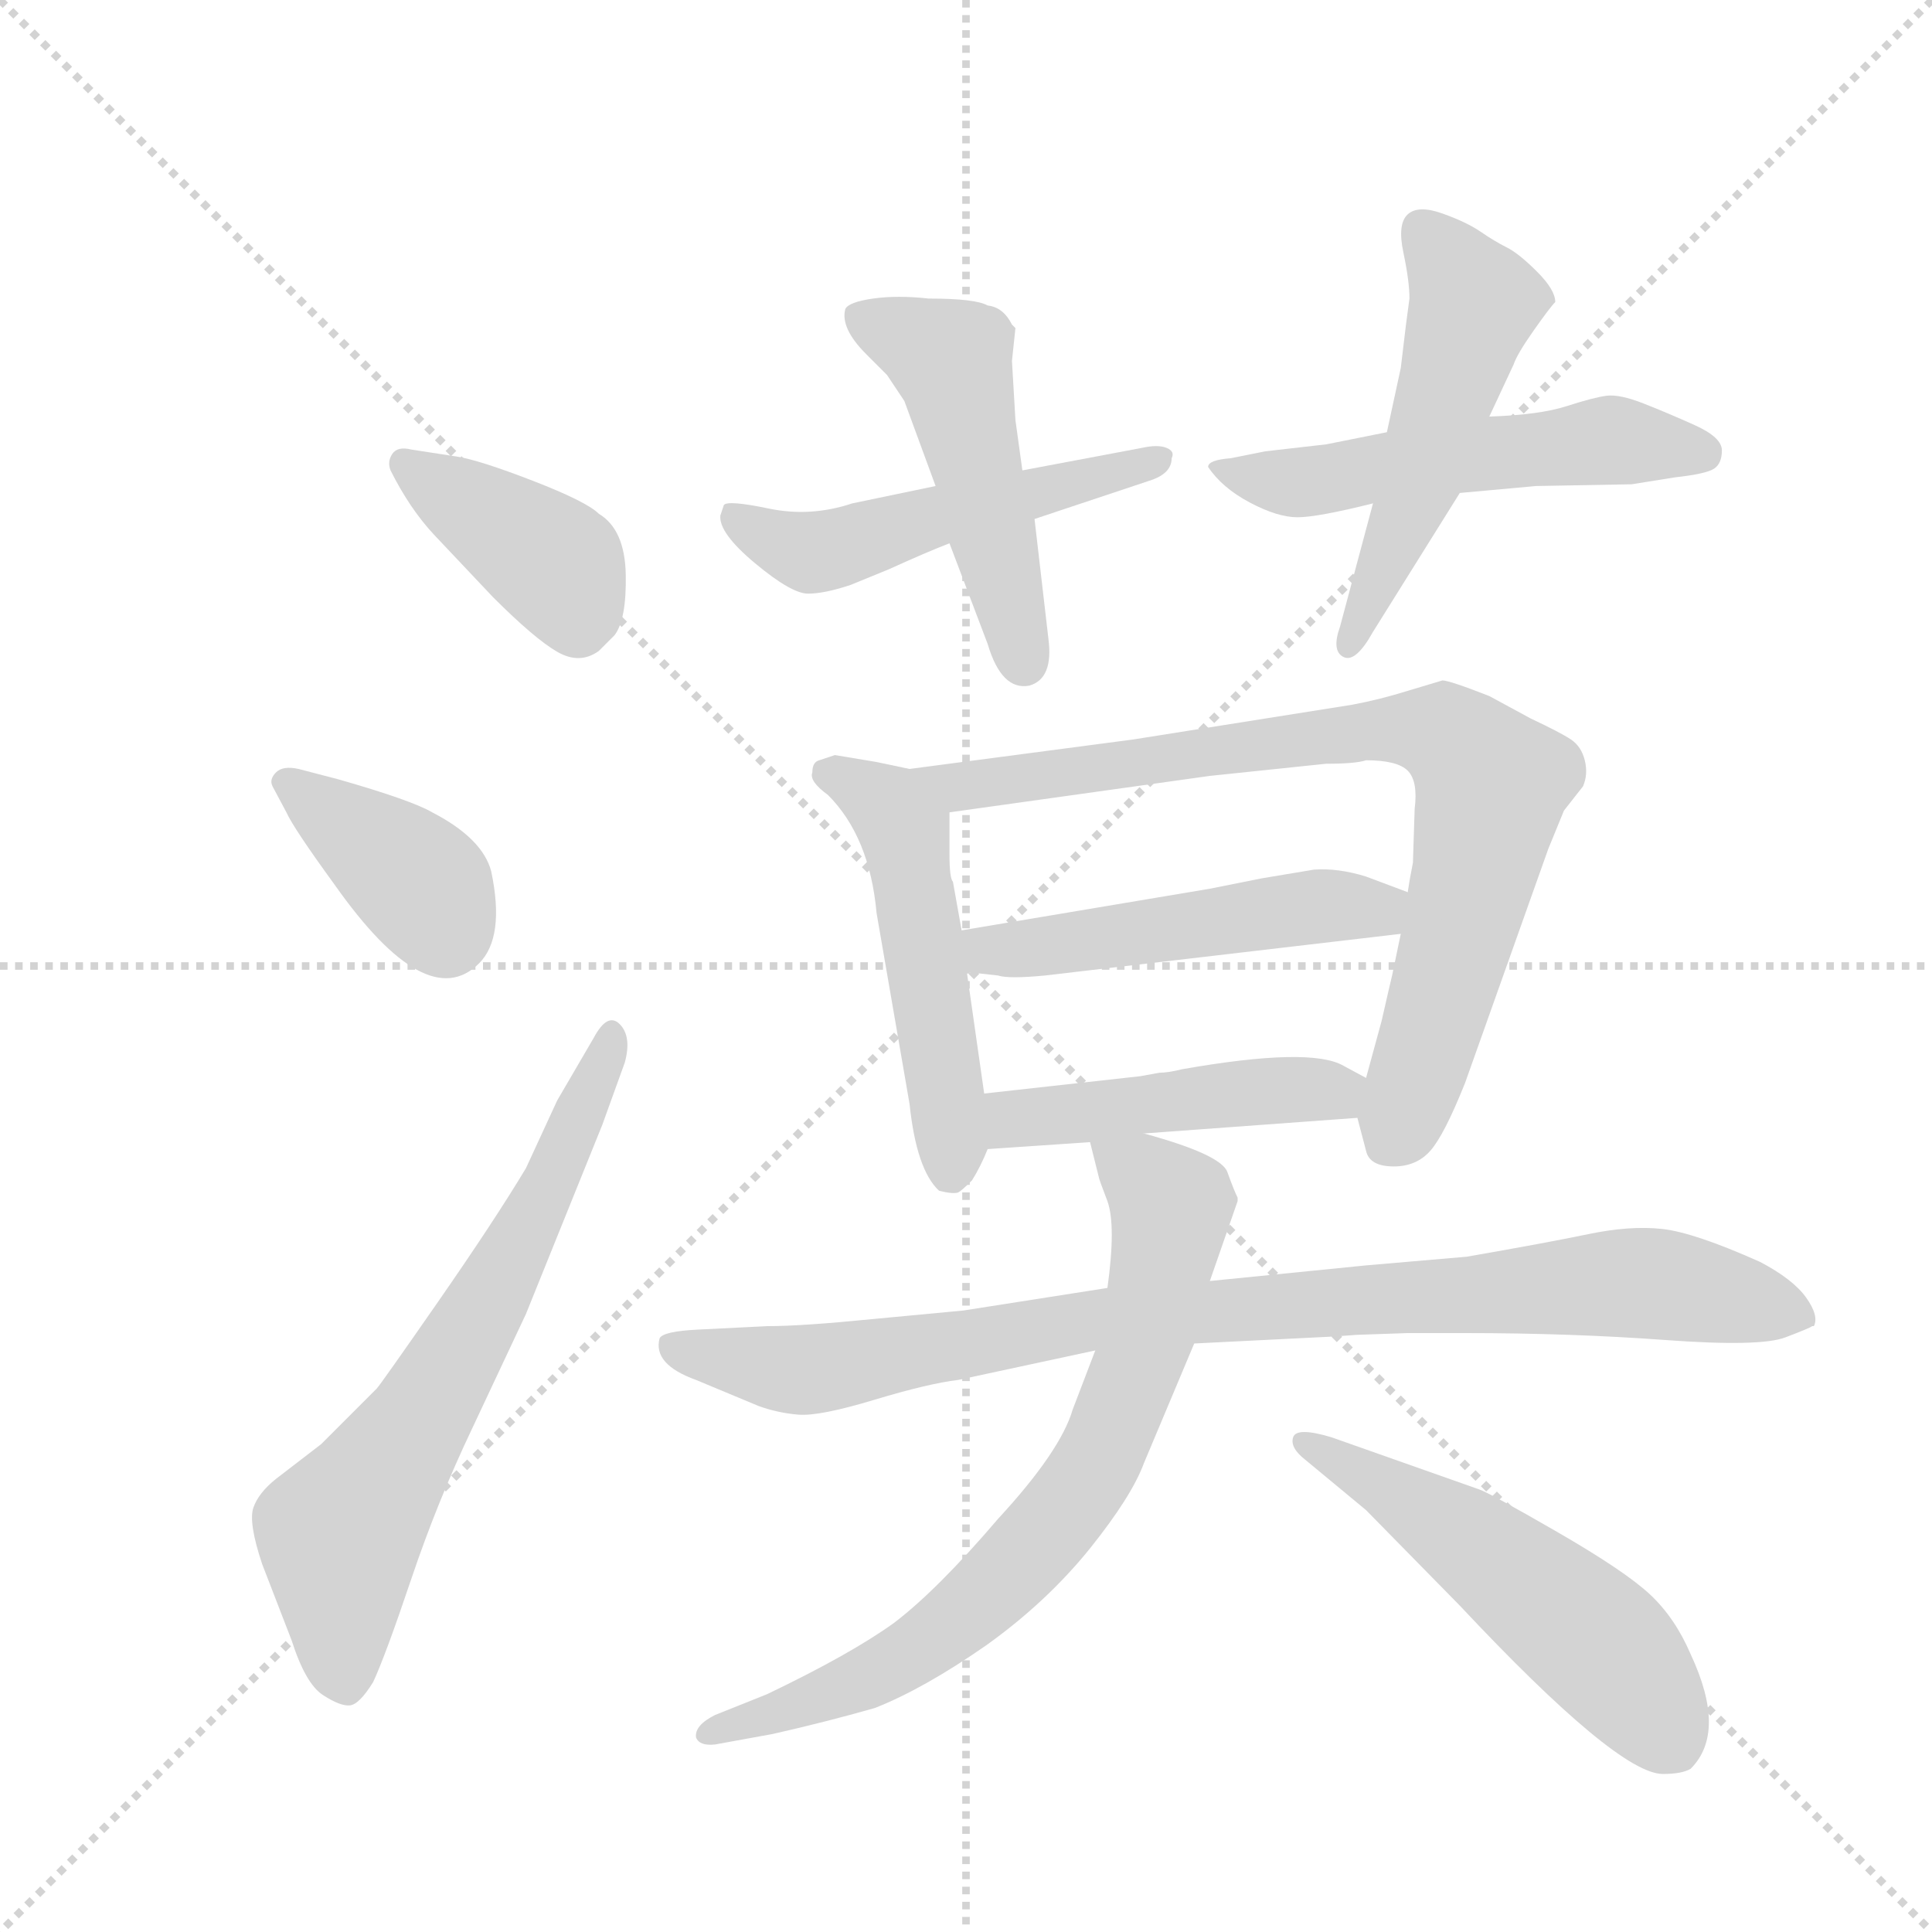
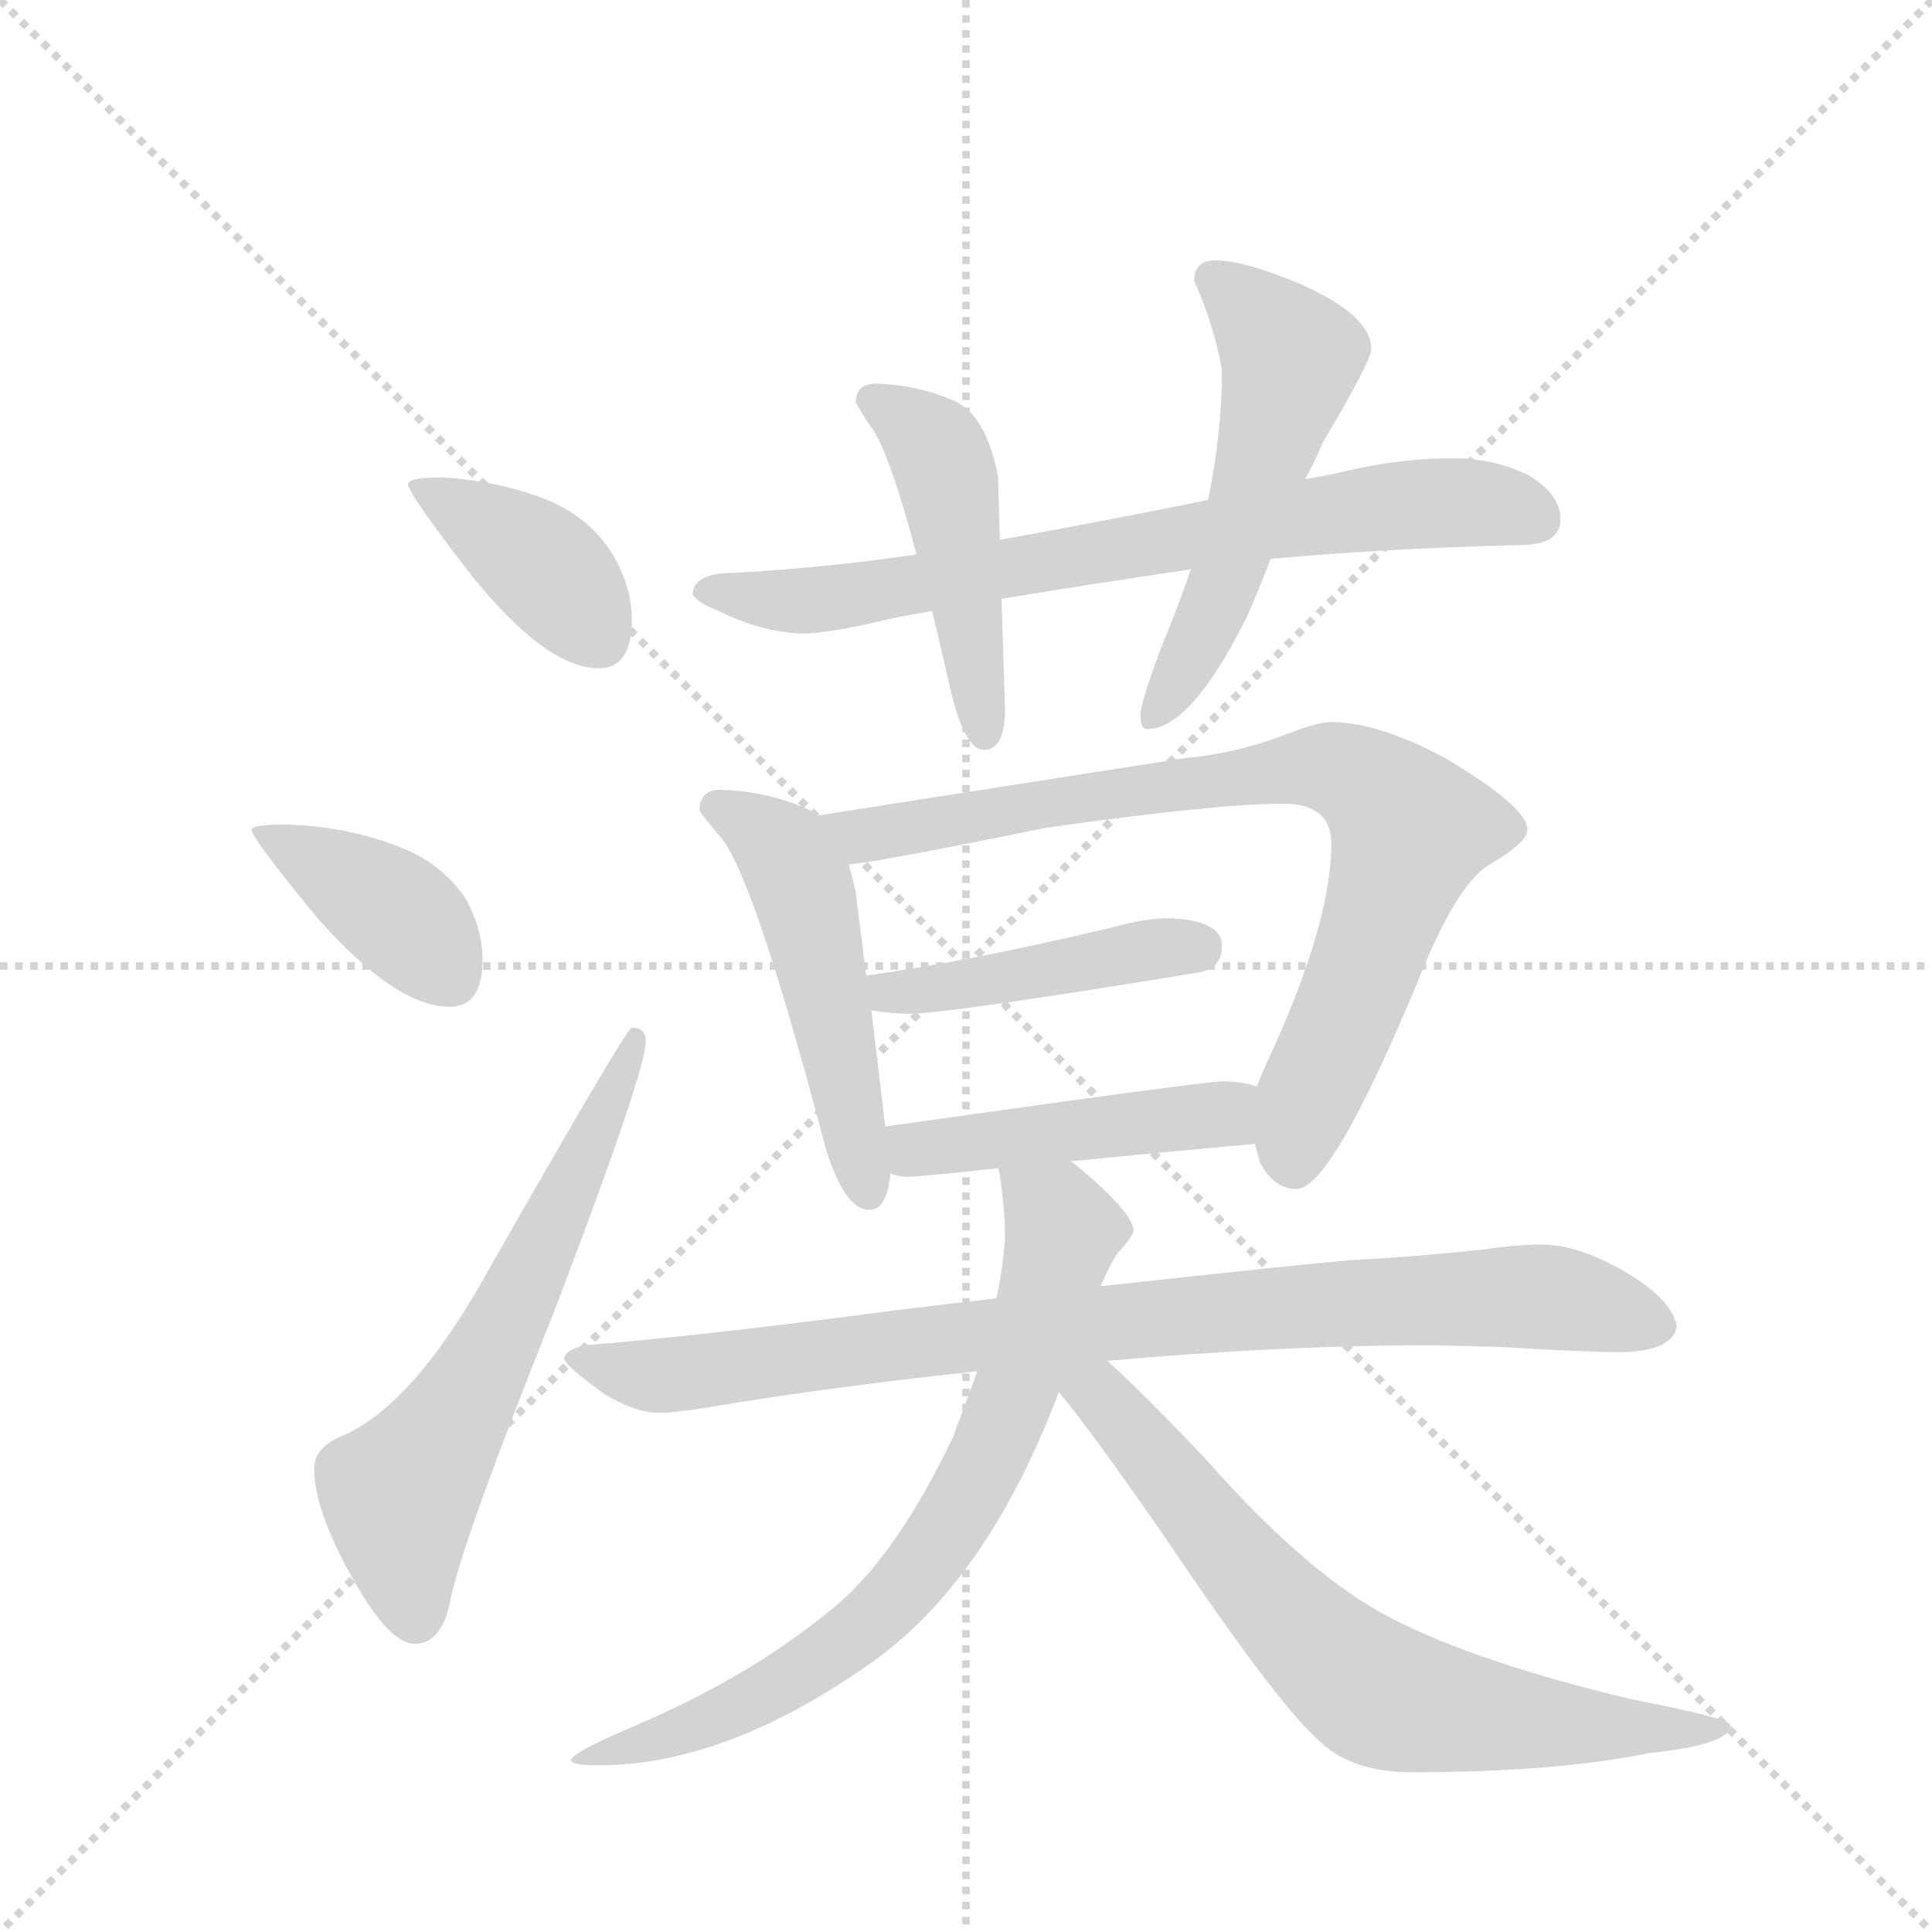
<svg xmlns="http://www.w3.org/2000/svg" version="1.1" viewBox="0 0 1024 1024">
  <g stroke="lightgray" stroke-dasharray="1,1" stroke-width="1" transform="scale(4, 4)">
    <line x1="0" y1="0" x2="256" y2="256" />
    <line x1="256" y1="0" x2="0" y2="256" />
    <line x1="128" y1="0" x2="128" y2="256" />
    <line x1="0" y1="128" x2="256" y2="128" />
  </g>
  <g transform="scale(0.92, -0.92) translate(60, -900)">
    <style type="text/css">
      
        @keyframes keyframes0 {
          from {
            stroke: blue;
-             stroke-dashoffset: 396;
+             stroke-dashoffset: 397;
            stroke-width: 128;
          }
          56% {
            animation-timing-function: step-end;
            stroke: blue;
            stroke-dashoffset: 0;
            stroke-width: 128;
          }
          to {
            stroke: black;
            stroke-width: 1024;
          }
        }
        #make-me-a-hanzi-animation-0 {
-           animation: keyframes0 0.572s both;
+           animation: keyframes0 0.573s both;
          animation-delay: 0s;
          animation-timing-function: linear;
        }
      
        @keyframes keyframes1 {
          from {
            stroke: blue;
-             stroke-dashoffset: 383;
-             stroke-width: 128;
-           }
-           55% {
+             stroke-dashoffset: 398;
+             stroke-width: 128;
+           }
+           56% {
            animation-timing-function: step-end;
            stroke: blue;
            stroke-dashoffset: 0;
            stroke-width: 128;
          }
          to {
            stroke: black;
            stroke-width: 1024;
          }
        }
        #make-me-a-hanzi-animation-1 {
-           animation: keyframes1 0.562s both;
-           animation-delay: 0.572s;
+           animation: keyframes1 0.574s both;
+           animation-delay: 0.573s;
          animation-timing-function: linear;
        }
      
        @keyframes keyframes2 {
          from {
            stroke: blue;
-             stroke-dashoffset: 671;
-             stroke-width: 128;
-           }
-           69% {
+             stroke-dashoffset: 625;
+             stroke-width: 128;
+           }
+           67% {
            animation-timing-function: step-end;
            stroke: blue;
            stroke-dashoffset: 0;
            stroke-width: 128;
          }
          to {
            stroke: black;
            stroke-width: 1024;
          }
        }
        #make-me-a-hanzi-animation-2 {
-           animation: keyframes2 0.796s both;
-           animation-delay: 1.134s;
+           animation: keyframes2 0.759s both;
+           animation-delay: 1.147s;
          animation-timing-function: linear;
        }
      
        @keyframes keyframes3 {
          from {
            stroke: blue;
-             stroke-dashoffset: 513;
-             stroke-width: 128;
-           }
-           63% {
+             stroke-dashoffset: 737;
+             stroke-width: 128;
+           }
+           71% {
            animation-timing-function: step-end;
            stroke: blue;
            stroke-dashoffset: 0;
            stroke-width: 128;
          }
          to {
            stroke: black;
            stroke-width: 1024;
          }
        }
        #make-me-a-hanzi-animation-3 {
-           animation: keyframes3 0.667s both;
-           animation-delay: 1.93s;
+           animation: keyframes3 0.85s both;
+           animation-delay: 1.906s;
          animation-timing-function: linear;
        }
      
        @keyframes keyframes4 {
          from {
            stroke: blue;
-             stroke-dashoffset: 495;
+             stroke-dashoffset: 468;
+             stroke-width: 128;
+           }
+           60% {
+             animation-timing-function: step-end;
+             stroke: blue;
+             stroke-dashoffset: 0;
+             stroke-width: 128;
+           }
+           to {
+             stroke: black;
+             stroke-width: 1024;
+           }
+         }
+         #make-me-a-hanzi-animation-4 {
+           animation: keyframes4 0.631s both;
+           animation-delay: 2.755s;
+           animation-timing-function: linear;
+         }
+       
+         @keyframes keyframes5 {
+           from {
+             stroke: blue;
+             stroke-dashoffset: 543;
+             stroke-width: 128;
+           }
+           64% {
+             animation-timing-function: step-end;
+             stroke: blue;
+             stroke-dashoffset: 0;
+             stroke-width: 128;
+           }
+           to {
+             stroke: black;
+             stroke-width: 1024;
+           }
+         }
+         #make-me-a-hanzi-animation-5 {
+           animation: keyframes5 0.692s both;
+           animation-delay: 3.386s;
+           animation-timing-function: linear;
+         }
+       
+         @keyframes keyframes6 {
+           from {
+             stroke: blue;
+             stroke-dashoffset: 507;
            stroke-width: 128;
          }
          62% {
            animation-timing-function: step-end;
            stroke: blue;
            stroke-dashoffset: 0;
            stroke-width: 128;
          }
          to {
            stroke: black;
            stroke-width: 1024;
          }
        }
-         #make-me-a-hanzi-animation-4 {
-           animation: keyframes4 0.653s both;
-           animation-delay: 2.597s;
-           animation-timing-function: linear;
-         }
-       
-         @keyframes keyframes5 {
-           from {
-             stroke: blue;
-             stroke-dashoffset: 536;
-             stroke-width: 128;
-           }
-           64% {
-             animation-timing-function: step-end;
-             stroke: blue;
-             stroke-dashoffset: 0;
-             stroke-width: 128;
-           }
-           to {
-             stroke: black;
-             stroke-width: 1024;
-           }
-         }
-         #make-me-a-hanzi-animation-5 {
-           animation: keyframes5 0.686s both;
-           animation-delay: 3.25s;
-           animation-timing-function: linear;
-         }
-       
-         @keyframes keyframes6 {
-           from {
-             stroke: blue;
-             stroke-dashoffset: 519;
-             stroke-width: 128;
-           }
-           63% {
-             animation-timing-function: step-end;
-             stroke: blue;
-             stroke-dashoffset: 0;
-             stroke-width: 128;
-           }
-           to {
-             stroke: black;
-             stroke-width: 1024;
-           }
-         }
        #make-me-a-hanzi-animation-6 {
-           animation: keyframes6 0.672s both;
-           animation-delay: 3.937s;
+           animation: keyframes6 0.663s both;
+           animation-delay: 4.078s;
          animation-timing-function: linear;
        }
      
        @keyframes keyframes7 {
          from {
            stroke: blue;
-             stroke-dashoffset: 508;
-             stroke-width: 128;
-           }
-           62% {
+             stroke-dashoffset: 813;
+             stroke-width: 128;
+           }
+           73% {
            animation-timing-function: step-end;
            stroke: blue;
            stroke-dashoffset: 0;
            stroke-width: 128;
          }
          to {
            stroke: black;
            stroke-width: 1024;
          }
        }
        #make-me-a-hanzi-animation-7 {
-           animation: keyframes7 0.663s both;
-           animation-delay: 4.609s;
+           animation: keyframes7 0.912s both;
+           animation-delay: 4.741s;
          animation-timing-function: linear;
        }
      
        @keyframes keyframes8 {
          from {
            stroke: blue;
-             stroke-dashoffset: 816;
-             stroke-width: 128;
-           }
-           73% {
+             stroke-dashoffset: 444;
+             stroke-width: 128;
+           }
+           59% {
            animation-timing-function: step-end;
            stroke: blue;
            stroke-dashoffset: 0;
            stroke-width: 128;
          }
          to {
            stroke: black;
            stroke-width: 1024;
          }
        }
        #make-me-a-hanzi-animation-8 {
-           animation: keyframes8 0.914s both;
-           animation-delay: 5.272s;
+           animation: keyframes8 0.611s both;
+           animation-delay: 5.652s;
          animation-timing-function: linear;
        }
      
        @keyframes keyframes9 {
          from {
            stroke: blue;
-             stroke-dashoffset: 500;
-             stroke-width: 128;
-           }
-           62% {
+             stroke-dashoffset: 460;
+             stroke-width: 128;
+           }
+           60% {
            animation-timing-function: step-end;
            stroke: blue;
            stroke-dashoffset: 0;
            stroke-width: 128;
          }
          to {
            stroke: black;
            stroke-width: 1024;
          }
        }
        #make-me-a-hanzi-animation-9 {
-           animation: keyframes9 0.657s both;
-           animation-delay: 6.186s;
+           animation: keyframes9 0.624s both;
+           animation-delay: 6.264s;
          animation-timing-function: linear;
        }
      
        @keyframes keyframes10 {
          from {
            stroke: blue;
-             stroke-dashoffset: 464;
-             stroke-width: 128;
-           }
-           60% {
+             stroke-dashoffset: 883;
+             stroke-width: 128;
+           }
+           74% {
            animation-timing-function: step-end;
            stroke: blue;
            stroke-dashoffset: 0;
            stroke-width: 128;
          }
          to {
            stroke: black;
            stroke-width: 1024;
          }
        }
        #make-me-a-hanzi-animation-10 {
-           animation: keyframes10 0.628s both;
-           animation-delay: 6.843s;
+           animation: keyframes10 0.969s both;
+           animation-delay: 6.888s;
          animation-timing-function: linear;
        }
      
        @keyframes keyframes11 {
          from {
            stroke: blue;
-             stroke-dashoffset: 920;
-             stroke-width: 128;
-           }
-           75% {
+             stroke-dashoffset: 747;
+             stroke-width: 128;
+           }
+           71% {
            animation-timing-function: step-end;
            stroke: blue;
            stroke-dashoffset: 0;
            stroke-width: 128;
          }
          to {
            stroke: black;
            stroke-width: 1024;
          }
        }
        #make-me-a-hanzi-animation-11 {
-           animation: keyframes11 0.999s both;
-           animation-delay: 7.471s;
+           animation: keyframes11 0.858s both;
+           animation-delay: 7.857s;
          animation-timing-function: linear;
        }
      
        @keyframes keyframes12 {
          from {
            stroke: blue;
-             stroke-dashoffset: 743;
-             stroke-width: 128;
-           }
-           71% {
+             stroke-dashoffset: 709;
+             stroke-width: 128;
+           }
+           70% {
            animation-timing-function: step-end;
            stroke: blue;
            stroke-dashoffset: 0;
            stroke-width: 128;
          }
          to {
            stroke: black;
            stroke-width: 1024;
          }
        }
        #make-me-a-hanzi-animation-12 {
-           animation: keyframes12 0.855s both;
-           animation-delay: 8.47s;
-           animation-timing-function: linear;
-         }
-       
-         @keyframes keyframes13 {
-           from {
-             stroke: blue;
-             stroke-dashoffset: 536;
-             stroke-width: 128;
-           }
-           64% {
-             animation-timing-function: step-end;
-             stroke: blue;
-             stroke-dashoffset: 0;
-             stroke-width: 128;
-           }
-           to {
-             stroke: black;
-             stroke-width: 1024;
-           }
-         }
-         #make-me-a-hanzi-animation-13 {
-           animation: keyframes13 0.686s both;
-           animation-delay: 9.324s;
+           animation: keyframes12 0.827s both;
+           animation-delay: 8.715s;
          animation-timing-function: linear;
        }
      
    </style>
-     <path d="M 177 641 Q 169 643 166 638.5 Q 163 634 165 629 Q 176 607 190 592 L 224 556 Q 248 532 261 524.5 Q 274 517 285 525 L 294 534 Q 301 543 300.5 569 Q 300 595 285 604 Q 278 611 247 623 Q 216 635 203 637 L 177 641 Z" fill="lightgray" />
-     <path d="M 112 457 Q 103 459 99 455 Q 95 451 97 447 L 105 432 Q 109 423 133 390 Q 186 315 216 345 Q 231 360 223 398 Q 218 417 189 432 Q 177 439 135 451 L 112 457 Z" fill="lightgray" />
-     <path d="M 261 266 L 243 227 Q 225 197 192 149.5 Q 159 102 157 100 L 125 68 L 99 48 Q 89 40 86 31.5 Q 83 23 91 -1 L 108 -45 Q 116 -70 126 -76.5 Q 136 -83 141.5 -82.5 Q 147 -82 155 -69 Q 162 -54 177 -9.5 Q 192 35 212 77 L 243 143 L 287 252 L 300 288 Q 304 303 297 310 Q 290 317 282 302 L 261 266 Z" fill="lightgray" />
-     <path d="M 479 620 L 431 610 Q 407 602 383 607 Q 359 612 357 609 L 355 603 Q 354 593 375 575.5 Q 396 558 405.5 558 Q 415 558 430 563 L 452 572 Q 474 582 487 587 L 536 601 L 602 623 Q 615 627 615 636 Q 617 640 612 642 Q 607 644 598 642 L 529 629 L 479 620 Z" fill="lightgray" />
-     <path d="M 523 692 L 525 711 L 523 713 Q 518 723 509 724 Q 502 728 475 728 Q 457 730 443 728 Q 429 726 427 722 Q 424 711 439 696 L 451 684 L 461 669 L 479 620 L 487 587 L 509 529 Q 517 502 533 505 Q 547 509 544 532 L 536 601 L 529 629 L 525 658 L 523 692 Z" fill="lightgray" />
-     <path d="M 781 616 L 825 620 L 880 621 L 905 625 Q 923 627 927.5 630 Q 932 633 932 640.5 Q 932 648 916.5 655 Q 901 662 887 667.5 Q 873 673 865.5 672 Q 858 671 842.5 666 Q 827 661 798 660 L 739 651 L 704 644 L 669 640 L 649 636 Q 636 635 636 631 Q 644 619 660 610.5 Q 676 602 687.5 602 Q 699 602 731 610 L 781 616 Z" fill="lightgray" />
-     <path d="M 731 610 L 712 539 Q 707 525 714 521.5 Q 721 518 731 536 L 781 616 L 798 660 L 812 690 Q 814 696 823.5 709.5 Q 833 723 836 726 Q 836 733 825.5 743.5 Q 815 754 808 757.5 Q 801 761 793 766.5 Q 785 772 771 777 Q 757 782 751 776.5 Q 745 771 748.5 754.5 Q 752 738 752 728 L 750 713 L 747 688 L 739 651 L 731 610 Z" fill="lightgray" />
-     <path d="M 464 457 L 445 461 L 421 465 L 412 462 Q 408 461 408 455 Q 406 450 417 442 Q 441 418 445 374 L 464 264 Q 468 226 481 214 Q 489 212 492 213 Q 494 214 500 220 Q 505 228 509 238 L 507 270 L 497 340 L 494 364 L 489 392 Q 487 394 487 408 L 487 432 C 487 452 487 452 464 457 Z" fill="lightgray" />
-     <path d="M 722 256 L 727 237 Q 729 228 743 228 Q 756 228 764 237 Q 772 246 784 276 L 832 411 Q 839 428 841 433 L 852 447 Q 855 454 853 462 Q 851 470 845 474 Q 839 478 822 486 L 798 499 Q 775 508 771 508 L 751 502 Q 735 497 719 494 L 593 474 L 464 457 C 434 453 457 428 487 432 L 637 453 L 704 460 Q 721 460 727 462 Q 745 462 751 456 Q 757 450 755 434 L 754 403 Q 752 393 751 386 L 747 362 L 742 338 Q 741 334 736 312 L 727 279 L 722 256 Z" fill="lightgray" />
-     <path d="M 751 386 L 727 395 Q 711 400 697 399 L 667 394 L 637 388 L 494 364 C 464 359 467 343 497 340 L 515 338 Q 521 336 542 338 L 747 362 C 777 365 779 375 751 386 Z" fill="lightgray" />
-     <path d="M 599 247 L 722 256 C 752 258 753 265 727 279 L 714 286 Q 695 297 621 284 Q 613 282 608 282 L 597 280 L 507 270 C 477 267 479 236 509 238 L 568 242 L 599 247 Z" fill="lightgray" />
-     <path d="M 578 158 L 495 145 L 442 140 Q 402 136 382 136 L 342 134 Q 322 133 320 129 Q 316 114 341 105 L 377 90 Q 388 86 400 85 Q 412 84 443.5 93.5 Q 475 103 492 105 L 571 122 L 628 126 L 708 130 L 722 131 L 751 132 L 784 132 Q 845 132 899.5 128 Q 954 124 968.5 129.5 Q 983 135 984 136 L 985 136 Q 988 142 980.5 152.5 Q 973 163 954 173 Q 916 190 897.5 192 Q 879 194 855 189 Q 831 184 785 176 L 727 171 L 637 162 L 578 158 Z" fill="lightgray" />
-     <path d="M 571 122 L 558 88 Q 551 64 515 25 Q 480 -16 455 -35 Q 430 -53 382 -76 L 352 -88 Q 340 -94 341 -101 Q 343 -106 352 -105 L 385 -99 Q 416 -92 444 -84 Q 472 -73 508 -48 Q 543 -23 568 8 Q 592 38 599 57 L 628 126 L 637 162 L 653 208 L 653 210 Q 651 214 647 225 Q 643 235 599 247 C 570 255 564 257 568 242 L 573 222 Q 573 221 578 208 Q 583 194 578 158 L 571 122 Z" fill="lightgray" />
-     <path d="M 727 30 L 781 -25 Q 872 -122 898 -122 Q 909 -122 914 -119 Q 935 -98 914 -53 Q 905 -32 890.5 -18.5 Q 876 -5 837 17.5 Q 798 40 792 42 L 707 72 Q 687 78 685 72 Q 683 66 692 59 L 727 30 Z" fill="lightgray" />
+     <path d="M 195 625 Q 175 625 175 621 Q 175 616 212 568 Q 255 515 285 515 Q 304 515 304 543 Q 304 560 295 577 Q 281 603 250 614 Q 225 623 195 625 Z" fill="lightgray" />
+     <path d="M 105 425 Q 85 425 85 422 Q 85 417 123 371 Q 168 320 199 320 Q 218 320 218 347 Q 218 364 209 381 Q 194 405 162 415 Q 136 424 105 425 Z" fill="lightgray" />
+     <path d="M 304 308 Q 301 308 219 164 Q 179 93 140 74 Q 121 67 121 54 Q 121 30 143 -9 Q 164 -47 179 -47 Q 194 -47 199 -24 Q 205 9 261 149 Q 312 283 312 300 Q 312 308 304 308 Z" fill="lightgray" />
+     <path d="M 777 636 Q 748 636 717 629 Q 705 626 692 624 L 636 612 Q 572 599 516 589 L 468 581 Q 466 580 464 580 Q 416 573 363 570 Q 340 570 339 558 Q 341 553 354 548 Q 378 536 402 535 Q 418 535 455 544 Q 465 546 477 548 L 517 555 Q 565 563 626 572 L 672 578 Q 737 584 816 586 Q 839 586 839 601 Q 839 615 821 626 Q 801 636 777 636 Z" fill="lightgray" />
+     <path d="M 516 589 L 515 625 Q 509 658 492 668 Q 471 678 445 679 Q 433 679 433 668 Q 434 666 441 655 Q 451 644 468 581 L 477 548 Q 482 527 488 501 Q 496 468 507 468 Q 519 468 519 492 L 517 555 L 516 589 Z" fill="lightgray" />
+     <path d="M 692 624 Q 697 633 702 645 Q 730 692 730 699 Q 730 718 690 736 Q 657 750 640 750 Q 628 750 628 738 Q 639 714 644 687 Q 644 651 636 612 L 626 572 Q 619 551 609 527 Q 597 495 597 488 Q 597 480 601 480 Q 626 480 658 544 Q 664 557 672 578 L 692 624 Z" fill="lightgray" />
+     <path d="M 355 445 Q 343 445 343 433 Q 344 431 354 419 Q 373 400 415 241 Q 426 203 441 203 Q 451 203 453 224 L 450 251 L 442 318 L 439 338 L 433 386 Q 431 395 429 402 L 410 430 Q 409 432 407 433 Q 384 444 355 445 Z" fill="lightgray" />
+     <path d="M 663 241 Q 664 237 666 230 Q 674 215 687 215 Q 707 215 757 335 Q 780 393 800 403 Q 820 415 820 422 Q 820 435 773 463 Q 734 484 707 484 Q 699 484 681 477 Q 653 466 621 463 L 410 430 C 380 425 399 398 429 402 Q 444 403 542 423 Q 641 437 679 437 Q 707 437 707 414 Q 707 371 675 299 Q 668 284 664 274 C 657 257 657 257 663 241 Z" fill="lightgray" />
+     <path d="M 442 318 Q 453 316 464 316 Q 486 316 632 340 Q 644 343 644 355 Q 644 370 613 371 Q 600 371 582 366 Q 498 346 439 338 C 409 334 412 323 442 318 Z" fill="lightgray" />
+     <path d="M 453 224 Q 457 222 464 222 Q 489 224 515 227 L 557 231 Q 608 236 663 241 C 693 244 693 266 664 274 Q 656 277 644 277 Q 634 277 450 251 C 420 247 424 231 453 224 Z" fill="lightgray" />
+     <path d="M 514 152 Q 487 149 455 145 Q 341 130 277 125 Q 265 122 265 117 Q 266 113 288 97 Q 306 86 320 86 Q 330 86 365 92 Q 428 102 503 110 L 578 116 Q 679 125 765 125 L 805 124 Q 853 121 875 121 Q 904 122 906 136 Q 903 152 875 168 Q 849 183 828 183 Q 814 183 793 180 Q 756 176 718 174 Q 684 171 574 159 L 514 152 Z" fill="lightgray" />
+     <path d="M 515 227 Q 516 225 516 223 Q 519 203 519 187 Q 518 170 514 152 L 503 110 Q 497 93 489 72 Q 458 7 424 -23 Q 375 -65 304 -95 Q 269 -110 269 -114 Q 269 -117 285 -117 Q 357 -117 439 -60 Q 508 -13 550 98 L 574 159 Q 580 172 583 177 Q 593 188 593 191 Q 593 201 562 227 Q 561 228 557 231 C 534 250 510 257 515 227 Z" fill="lightgray" />
+     <path d="M 550 98 Q 567 78 610 16 Q 674 -79 698 -101 Q 717 -121 753 -121 Q 836 -121 890 -110 Q 937 -105 937 -94 Q 937 -90 880 -79 Q 792 -58 743 -33 Q 695 -9 635 59 Q 598 98 578 116 C 556 137 531 121 550 98 Z" fill="lightgray" />
    <clipPath id="make-me-a-hanzi-clip-0">
-       <path d="M 177 641 Q 169 643 166 638.5 Q 163 634 165 629 Q 176 607 190 592 L 224 556 Q 248 532 261 524.5 Q 274 517 285 525 L 294 534 Q 301 543 300.5 569 Q 300 595 285 604 Q 278 611 247 623 Q 216 635 203 637 L 177 641 Z" />
-     </clipPath>
-     <path clip-path="url(#make-me-a-hanzi-clip-0)" d="M 173 633 L 256 578 L 273 541" fill="none" id="make-me-a-hanzi-animation-0" stroke-dasharray="268 536" stroke-linecap="round" />
+       <path d="M 195 625 Q 175 625 175 621 Q 175 616 212 568 Q 255 515 285 515 Q 304 515 304 543 Q 304 560 295 577 Q 281 603 250 614 Q 225 623 195 625 Z" />
+     </clipPath>
+     <path clip-path="url(#make-me-a-hanzi-clip-0)" d="M 179 620 L 252 575 L 286 531" fill="none" id="make-me-a-hanzi-animation-0" stroke-dasharray="269 538" stroke-linecap="round" />
    <clipPath id="make-me-a-hanzi-clip-1">
-       <path d="M 112 457 Q 103 459 99 455 Q 95 451 97 447 L 105 432 Q 109 423 133 390 Q 186 315 216 345 Q 231 360 223 398 Q 218 417 189 432 Q 177 439 135 451 L 112 457 Z" />
-     </clipPath>
-     <path clip-path="url(#make-me-a-hanzi-clip-1)" d="M 107 449 L 176 396 L 197 362" fill="none" id="make-me-a-hanzi-animation-1" stroke-dasharray="255 510" stroke-linecap="round" />
+       <path d="M 105 425 Q 85 425 85 422 Q 85 417 123 371 Q 168 320 199 320 Q 218 320 218 347 Q 218 364 209 381 Q 194 405 162 415 Q 136 424 105 425 Z" />
+     </clipPath>
+     <path clip-path="url(#make-me-a-hanzi-clip-1)" d="M 89 421 L 158 382 L 200 336" fill="none" id="make-me-a-hanzi-animation-1" stroke-dasharray="270 540" stroke-linecap="round" />
    <clipPath id="make-me-a-hanzi-clip-2">
-       <path d="M 261 266 L 243 227 Q 225 197 192 149.5 Q 159 102 157 100 L 125 68 L 99 48 Q 89 40 86 31.5 Q 83 23 91 -1 L 108 -45 Q 116 -70 126 -76.5 Q 136 -83 141.5 -82.5 Q 147 -82 155 -69 Q 162 -54 177 -9.5 Q 192 35 212 77 L 243 143 L 287 252 L 300 288 Q 304 303 297 310 Q 290 317 282 302 L 261 266 Z" />
-     </clipPath>
-     <path clip-path="url(#make-me-a-hanzi-clip-2)" d="M 140 -73 L 136 13 L 225 158 L 292 302" fill="none" id="make-me-a-hanzi-animation-2" stroke-dasharray="543 1086" stroke-linecap="round" />
+       <path d="M 304 308 Q 301 308 219 164 Q 179 93 140 74 Q 121 67 121 54 Q 121 30 143 -9 Q 164 -47 179 -47 Q 194 -47 199 -24 Q 205 9 261 149 Q 312 283 312 300 Q 312 308 304 308 Z" />
+     </clipPath>
+     <path clip-path="url(#make-me-a-hanzi-clip-2)" d="M 179 -31 L 170 39 L 215 105 L 307 303" fill="none" id="make-me-a-hanzi-animation-2" stroke-dasharray="497 994" stroke-linecap="round" />
    <clipPath id="make-me-a-hanzi-clip-3">
-       <path d="M 479 620 L 431 610 Q 407 602 383 607 Q 359 612 357 609 L 355 603 Q 354 593 375 575.5 Q 396 558 405.5 558 Q 415 558 430 563 L 452 572 Q 474 582 487 587 L 536 601 L 602 623 Q 615 627 615 636 Q 617 640 612 642 Q 607 644 598 642 L 529 629 L 479 620 Z" />
-     </clipPath>
-     <path clip-path="url(#make-me-a-hanzi-clip-3)" d="M 361 604 L 393 585 L 416 583 L 606 635" fill="none" id="make-me-a-hanzi-animation-3" stroke-dasharray="385 770" stroke-linecap="round" />
+       <path d="M 777 636 Q 748 636 717 629 Q 705 626 692 624 L 636 612 Q 572 599 516 589 L 468 581 Q 466 580 464 580 Q 416 573 363 570 Q 340 570 339 558 Q 341 553 354 548 Q 378 536 402 535 Q 418 535 455 544 Q 465 546 477 548 L 517 555 Q 565 563 626 572 L 672 578 Q 737 584 816 586 Q 839 586 839 601 Q 839 615 821 626 Q 801 636 777 636 Z" />
+     </clipPath>
+     <path clip-path="url(#make-me-a-hanzi-clip-3)" d="M 346 560 L 427 556 L 743 609 L 783 611 L 822 603" fill="none" id="make-me-a-hanzi-animation-3" stroke-dasharray="609 1218" stroke-linecap="round" />
    <clipPath id="make-me-a-hanzi-clip-4">
-       <path d="M 523 692 L 525 711 L 523 713 Q 518 723 509 724 Q 502 728 475 728 Q 457 730 443 728 Q 429 726 427 722 Q 424 711 439 696 L 451 684 L 461 669 L 479 620 L 487 587 L 509 529 Q 517 502 533 505 Q 547 509 544 532 L 536 601 L 529 629 L 525 658 L 523 692 Z" />
-     </clipPath>
-     <path clip-path="url(#make-me-a-hanzi-clip-4)" d="M 434 717 L 488 692 L 530 518" fill="none" id="make-me-a-hanzi-animation-4" stroke-dasharray="367 734" stroke-linecap="round" />
+       <path d="M 516 589 L 515 625 Q 509 658 492 668 Q 471 678 445 679 Q 433 679 433 668 Q 434 666 441 655 Q 451 644 468 581 L 477 548 Q 482 527 488 501 Q 496 468 507 468 Q 519 468 519 492 L 517 555 L 516 589 Z" />
+     </clipPath>
+     <path clip-path="url(#make-me-a-hanzi-clip-4)" d="M 443 669 L 461 659 L 482 635 L 507 477" fill="none" id="make-me-a-hanzi-animation-4" stroke-dasharray="340 680" stroke-linecap="round" />
    <clipPath id="make-me-a-hanzi-clip-5">
-       <path d="M 781 616 L 825 620 L 880 621 L 905 625 Q 923 627 927.5 630 Q 932 633 932 640.5 Q 932 648 916.5 655 Q 901 662 887 667.5 Q 873 673 865.5 672 Q 858 671 842.5 666 Q 827 661 798 660 L 739 651 L 704 644 L 669 640 L 649 636 Q 636 635 636 631 Q 644 619 660 610.5 Q 676 602 687.5 602 Q 699 602 731 610 L 781 616 Z" />
-     </clipPath>
-     <path clip-path="url(#make-me-a-hanzi-clip-5)" d="M 644 629 L 689 622 L 866 646 L 921 639" fill="none" id="make-me-a-hanzi-animation-5" stroke-dasharray="408 816" stroke-linecap="round" />
+       <path d="M 692 624 Q 697 633 702 645 Q 730 692 730 699 Q 730 718 690 736 Q 657 750 640 750 Q 628 750 628 738 Q 639 714 644 687 Q 644 651 636 612 L 626 572 Q 619 551 609 527 Q 597 495 597 488 Q 597 480 601 480 Q 626 480 658 544 Q 664 557 672 578 L 692 624 Z" />
+     </clipPath>
+     <path clip-path="url(#make-me-a-hanzi-clip-5)" d="M 639 740 L 684 693 L 637 542 L 604 487" fill="none" id="make-me-a-hanzi-animation-5" stroke-dasharray="415 830" stroke-linecap="round" />
    <clipPath id="make-me-a-hanzi-clip-6">
-       <path d="M 731 610 L 712 539 Q 707 525 714 521.5 Q 721 518 731 536 L 781 616 L 798 660 L 812 690 Q 814 696 823.5 709.5 Q 833 723 836 726 Q 836 733 825.5 743.5 Q 815 754 808 757.5 Q 801 761 793 766.5 Q 785 772 771 777 Q 757 782 751 776.5 Q 745 771 748.5 754.5 Q 752 738 752 728 L 750 713 L 747 688 L 739 651 L 731 610 Z" />
-     </clipPath>
-     <path clip-path="url(#make-me-a-hanzi-clip-6)" d="M 758 768 L 789 724 L 758 621 L 717 528" fill="none" id="make-me-a-hanzi-animation-6" stroke-dasharray="391 782" stroke-linecap="round" />
+       <path d="M 355 445 Q 343 445 343 433 Q 344 431 354 419 Q 373 400 415 241 Q 426 203 441 203 Q 451 203 453 224 L 450 251 L 442 318 L 439 338 L 433 386 Q 431 395 429 402 L 410 430 Q 409 432 407 433 Q 384 444 355 445 Z" />
+     </clipPath>
+     <path clip-path="url(#make-me-a-hanzi-clip-6)" d="M 351 435 L 385 416 L 401 390 L 440 213" fill="none" id="make-me-a-hanzi-animation-6" stroke-dasharray="379 758" stroke-linecap="round" />
    <clipPath id="make-me-a-hanzi-clip-7">
-       <path d="M 464 457 L 445 461 L 421 465 L 412 462 Q 408 461 408 455 Q 406 450 417 442 Q 441 418 445 374 L 464 264 Q 468 226 481 214 Q 489 212 492 213 Q 494 214 500 220 Q 505 228 509 238 L 507 270 L 497 340 L 494 364 L 489 392 Q 487 394 487 408 L 487 432 C 487 452 487 452 464 457 Z" />
-     </clipPath>
-     <path clip-path="url(#make-me-a-hanzi-clip-7)" d="M 419 453 L 452 435 L 463 414 L 485 274 L 487 225" fill="none" id="make-me-a-hanzi-animation-7" stroke-dasharray="380 760" stroke-linecap="round" />
+       <path d="M 663 241 Q 664 237 666 230 Q 674 215 687 215 Q 707 215 757 335 Q 780 393 800 403 Q 820 415 820 422 Q 820 435 773 463 Q 734 484 707 484 Q 699 484 681 477 Q 653 466 621 463 L 410 430 C 380 425 399 398 429 402 Q 444 403 542 423 Q 641 437 679 437 Q 707 437 707 414 Q 707 371 675 299 Q 668 284 664 274 C 657 257 657 257 663 241 Z" />
+     </clipPath>
+     <path clip-path="url(#make-me-a-hanzi-clip-7)" d="M 418 429 L 444 419 L 680 457 L 706 458 L 728 449 L 752 422 L 724 334 L 693 268 L 685 230" fill="none" id="make-me-a-hanzi-animation-7" stroke-dasharray="685 1370" stroke-linecap="round" />
    <clipPath id="make-me-a-hanzi-clip-8">
-       <path d="M 722 256 L 727 237 Q 729 228 743 228 Q 756 228 764 237 Q 772 246 784 276 L 832 411 Q 839 428 841 433 L 852 447 Q 855 454 853 462 Q 851 470 845 474 Q 839 478 822 486 L 798 499 Q 775 508 771 508 L 751 502 Q 735 497 719 494 L 593 474 L 464 457 C 434 453 457 428 487 432 L 637 453 L 704 460 Q 721 460 727 462 Q 745 462 751 456 Q 757 450 755 434 L 754 403 Q 752 393 751 386 L 747 362 L 742 338 Q 741 334 736 312 L 727 279 L 722 256 Z" />
-     </clipPath>
-     <path clip-path="url(#make-me-a-hanzi-clip-8)" d="M 471 456 L 493 446 L 728 479 L 763 479 L 778 473 L 799 445 L 770 323 L 740 241" fill="none" id="make-me-a-hanzi-animation-8" stroke-dasharray="688 1376" stroke-linecap="round" />
+       <path d="M 442 318 Q 453 316 464 316 Q 486 316 632 340 Q 644 343 644 355 Q 644 370 613 371 Q 600 371 582 366 Q 498 346 439 338 C 409 334 412 323 442 318 Z" />
+     </clipPath>
+     <path clip-path="url(#make-me-a-hanzi-clip-8)" d="M 446 334 L 452 328 L 479 330 L 630 354" fill="none" id="make-me-a-hanzi-animation-8" stroke-dasharray="316 632" stroke-linecap="round" />
    <clipPath id="make-me-a-hanzi-clip-9">
-       <path d="M 751 386 L 727 395 Q 711 400 697 399 L 667 394 L 637 388 L 494 364 C 464 359 467 343 497 340 L 515 338 Q 521 336 542 338 L 747 362 C 777 365 779 375 751 386 Z" />
-     </clipPath>
-     <path clip-path="url(#make-me-a-hanzi-clip-9)" d="M 502 347 L 509 353 L 742 381" fill="none" id="make-me-a-hanzi-animation-9" stroke-dasharray="372 744" stroke-linecap="round" />
+       <path d="M 453 224 Q 457 222 464 222 Q 489 224 515 227 L 557 231 Q 608 236 663 241 C 693 244 693 266 664 274 Q 656 277 644 277 Q 634 277 450 251 C 420 247 424 231 453 224 Z" />
+     </clipPath>
+     <path clip-path="url(#make-me-a-hanzi-clip-9)" d="M 460 232 L 492 243 L 636 257 L 658 269" fill="none" id="make-me-a-hanzi-animation-9" stroke-dasharray="332 664" stroke-linecap="round" />
    <clipPath id="make-me-a-hanzi-clip-10">
-       <path d="M 599 247 L 722 256 C 752 258 753 265 727 279 L 714 286 Q 695 297 621 284 Q 613 282 608 282 L 597 280 L 507 270 C 477 267 479 236 509 238 L 568 242 L 599 247 Z" />
-     </clipPath>
-     <path clip-path="url(#make-me-a-hanzi-clip-10)" d="M 516 244 L 523 255 L 717 275" fill="none" id="make-me-a-hanzi-animation-10" stroke-dasharray="336 672" stroke-linecap="round" />
+       <path d="M 514 152 Q 487 149 455 145 Q 341 130 277 125 Q 265 122 265 117 Q 266 113 288 97 Q 306 86 320 86 Q 330 86 365 92 Q 428 102 503 110 L 578 116 Q 679 125 765 125 L 805 124 Q 853 121 875 121 Q 904 122 906 136 Q 903 152 875 168 Q 849 183 828 183 Q 814 183 793 180 Q 756 176 718 174 Q 684 171 574 159 L 514 152 Z" />
+     </clipPath>
+     <path clip-path="url(#make-me-a-hanzi-clip-10)" d="M 273 118 L 318 107 L 607 142 L 803 153 L 837 152 L 894 137" fill="none" id="make-me-a-hanzi-animation-10" stroke-dasharray="755 1510" stroke-linecap="round" />
    <clipPath id="make-me-a-hanzi-clip-11">
-       <path d="M 578 158 L 495 145 L 442 140 Q 402 136 382 136 L 342 134 Q 322 133 320 129 Q 316 114 341 105 L 377 90 Q 388 86 400 85 Q 412 84 443.5 93.5 Q 475 103 492 105 L 571 122 L 628 126 L 708 130 L 722 131 L 751 132 L 784 132 Q 845 132 899.5 128 Q 954 124 968.5 129.5 Q 983 135 984 136 L 985 136 Q 988 142 980.5 152.5 Q 973 163 954 173 Q 916 190 897.5 192 Q 879 194 855 189 Q 831 184 785 176 L 727 171 L 637 162 L 578 158 Z" />
-     </clipPath>
-     <path clip-path="url(#make-me-a-hanzi-clip-11)" d="M 327 123 L 413 111 L 587 142 L 880 161 L 985 140" fill="none" id="make-me-a-hanzi-animation-11" stroke-dasharray="792 1584" stroke-linecap="round" />
+       <path d="M 515 227 Q 516 225 516 223 Q 519 203 519 187 Q 518 170 514 152 L 503 110 Q 497 93 489 72 Q 458 7 424 -23 Q 375 -65 304 -95 Q 269 -110 269 -114 Q 269 -117 285 -117 Q 357 -117 439 -60 Q 508 -13 550 98 L 574 159 Q 580 172 583 177 Q 593 188 593 191 Q 593 201 562 227 Q 561 228 557 231 C 534 250 510 257 515 227 Z" />
+     </clipPath>
+     <path clip-path="url(#make-me-a-hanzi-clip-11)" d="M 522 227 L 549 200 L 552 189 L 513 67 L 476 4 L 442 -33 L 392 -68 L 342 -95 L 272 -113" fill="none" id="make-me-a-hanzi-animation-11" stroke-dasharray="619 1238" stroke-linecap="round" />
    <clipPath id="make-me-a-hanzi-clip-12">
-       <path d="M 571 122 L 558 88 Q 551 64 515 25 Q 480 -16 455 -35 Q 430 -53 382 -76 L 352 -88 Q 340 -94 341 -101 Q 343 -106 352 -105 L 385 -99 Q 416 -92 444 -84 Q 472 -73 508 -48 Q 543 -23 568 8 Q 592 38 599 57 L 628 126 L 637 162 L 653 208 L 653 210 Q 651 214 647 225 Q 643 235 599 247 C 570 255 564 257 568 242 L 573 222 Q 573 221 578 208 Q 583 194 578 158 L 571 122 Z" />
-     </clipPath>
-     <path clip-path="url(#make-me-a-hanzi-clip-12)" d="M 576 239 L 602 220 L 615 202 L 601 129 L 570 53 L 536 10 L 476 -45 L 433 -70 L 348 -100" fill="none" id="make-me-a-hanzi-animation-12" stroke-dasharray="615 1230" stroke-linecap="round" />
-     <clipPath id="make-me-a-hanzi-clip-13">
-       <path d="M 727 30 L 781 -25 Q 872 -122 898 -122 Q 909 -122 914 -119 Q 935 -98 914 -53 Q 905 -32 890.5 -18.5 Q 876 -5 837 17.5 Q 798 40 792 42 L 707 72 Q 687 78 685 72 Q 683 66 692 59 L 727 30 Z" />
-     </clipPath>
-     <path clip-path="url(#make-me-a-hanzi-clip-13)" d="M 691 67 L 763 28 L 826 -18 L 865 -51 L 906 -106" fill="none" id="make-me-a-hanzi-animation-13" stroke-dasharray="408 816" stroke-linecap="round" />
+       <path d="M 550 98 Q 567 78 610 16 Q 674 -79 698 -101 Q 717 -121 753 -121 Q 836 -121 890 -110 Q 937 -105 937 -94 Q 937 -90 880 -79 Q 792 -58 743 -33 Q 695 -9 635 59 Q 598 98 578 116 C 556 137 531 121 550 98 Z" />
+     </clipPath>
+     <path clip-path="url(#make-me-a-hanzi-clip-12)" d="M 558 99 L 572 98 L 674 -24 L 733 -75 L 827 -93 L 933 -95" fill="none" id="make-me-a-hanzi-animation-12" stroke-dasharray="581 1162" stroke-linecap="round" />
  </g>
</svg>
